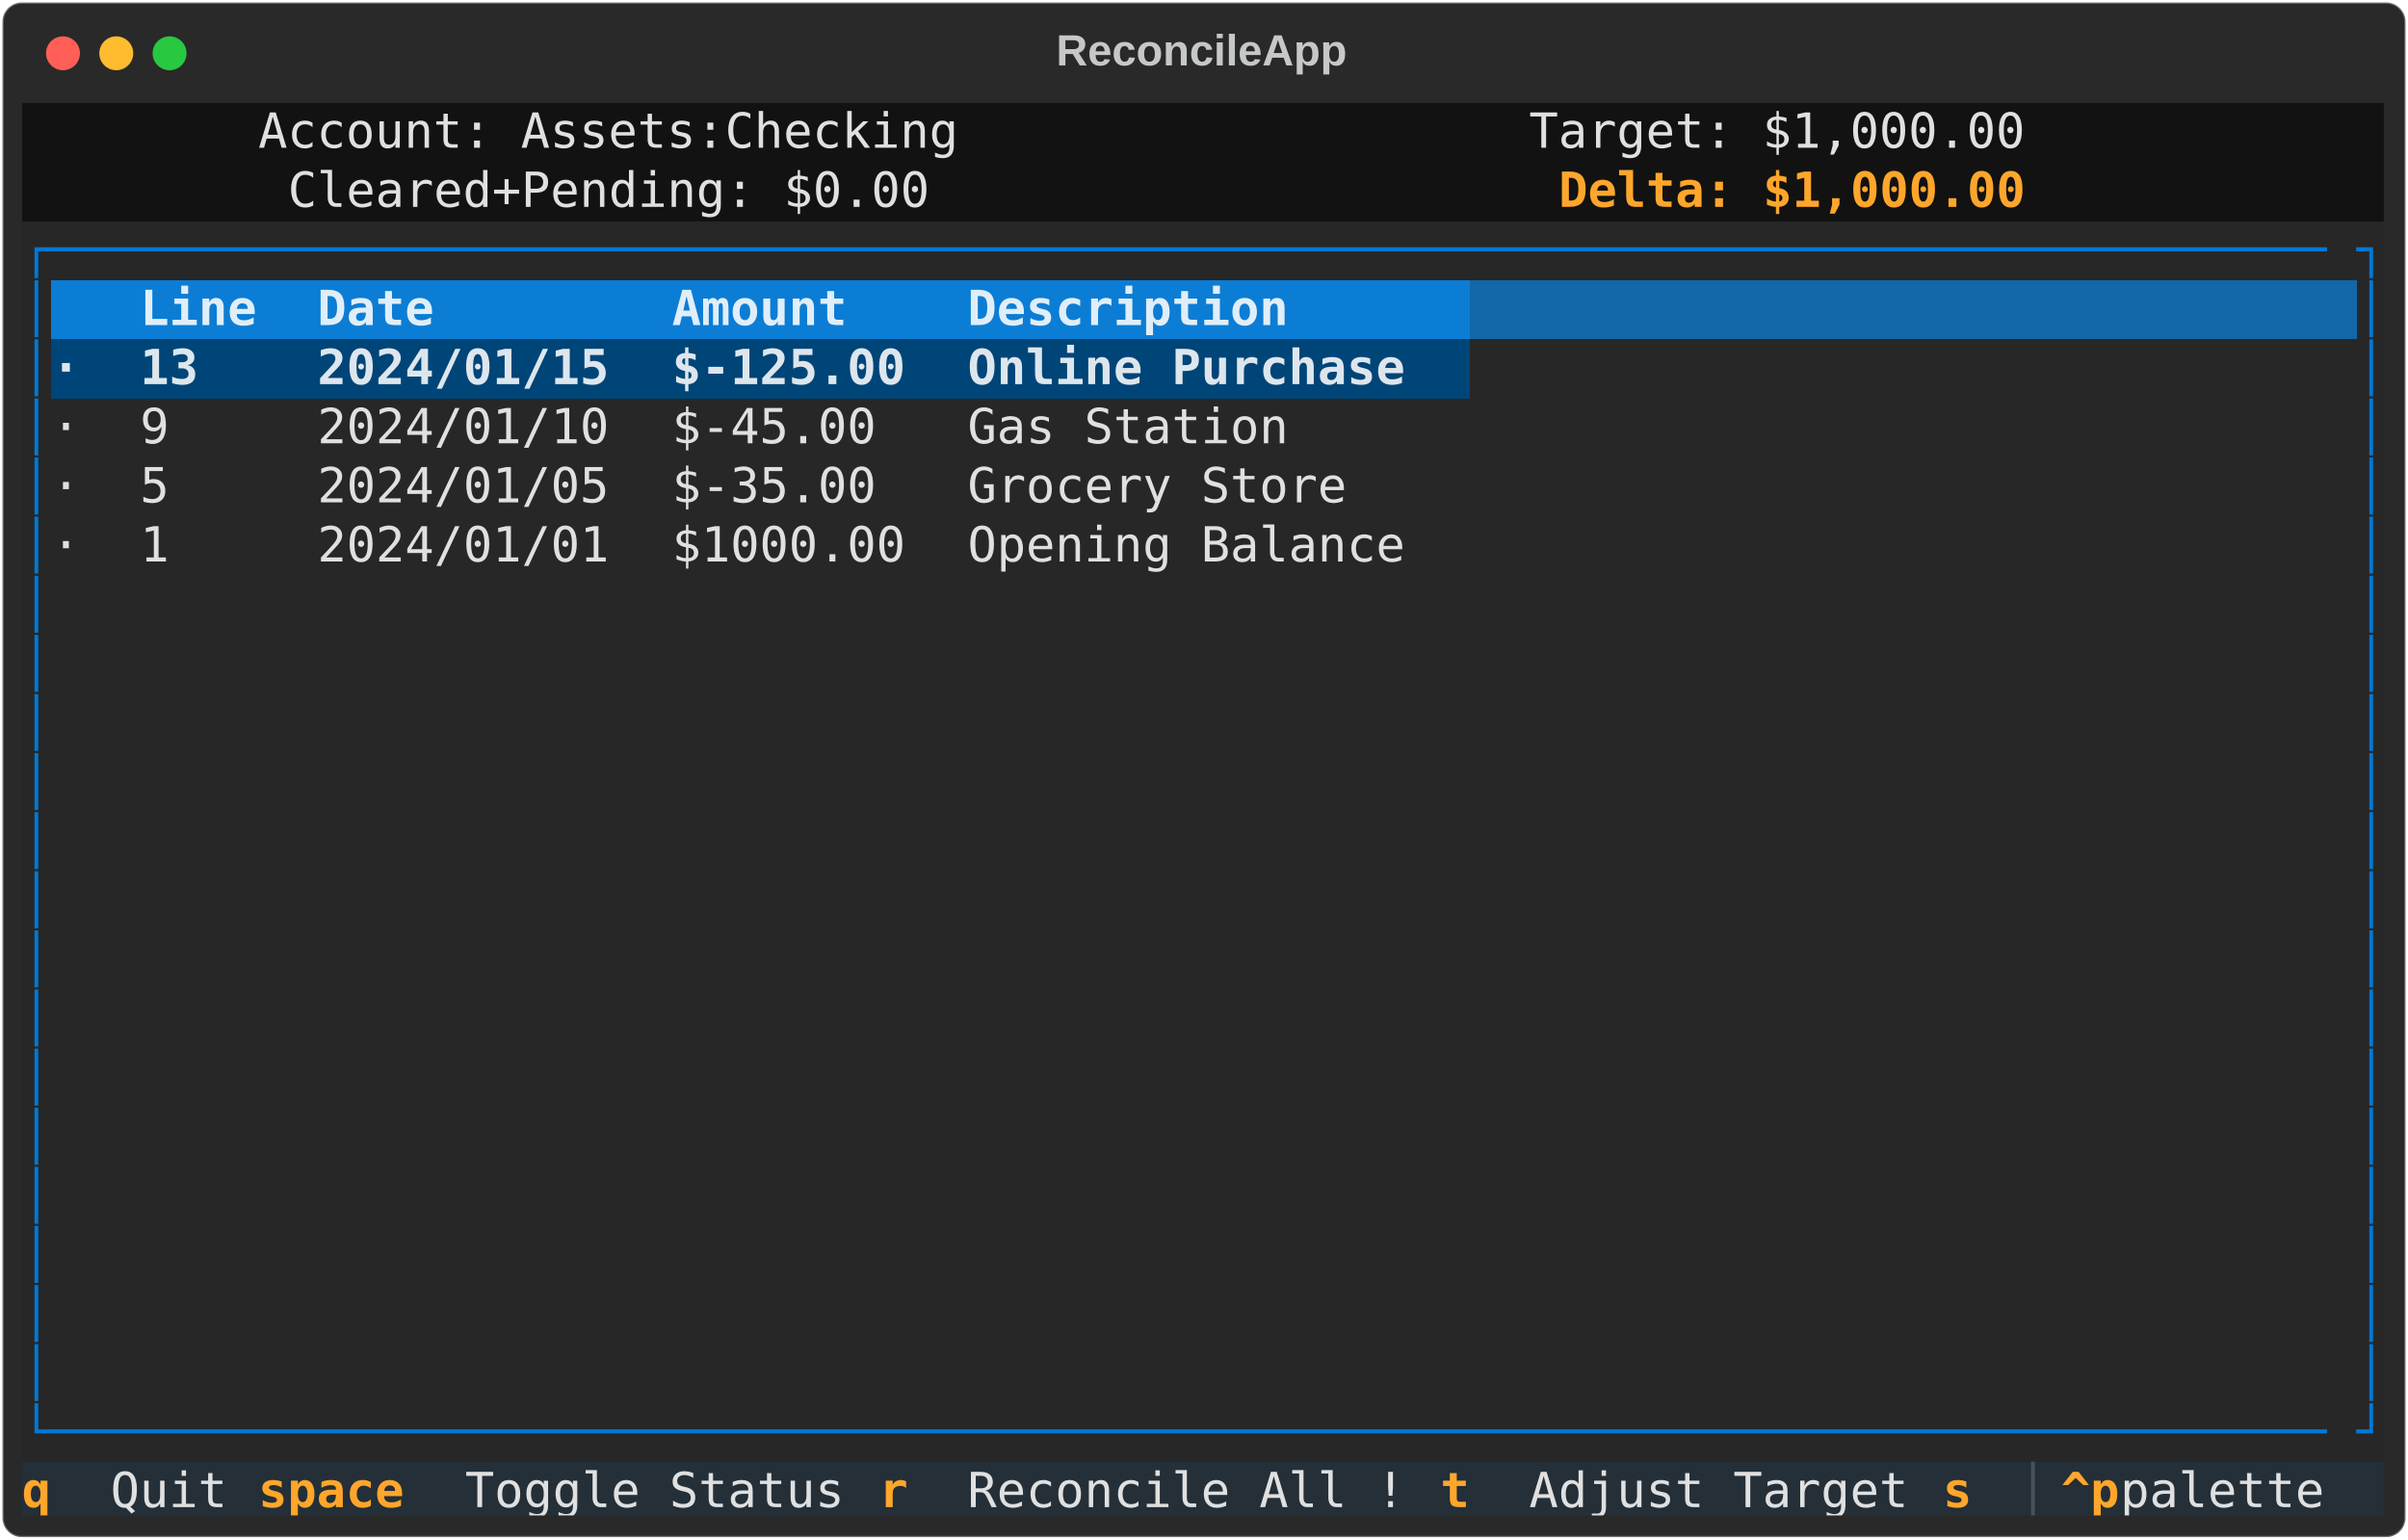
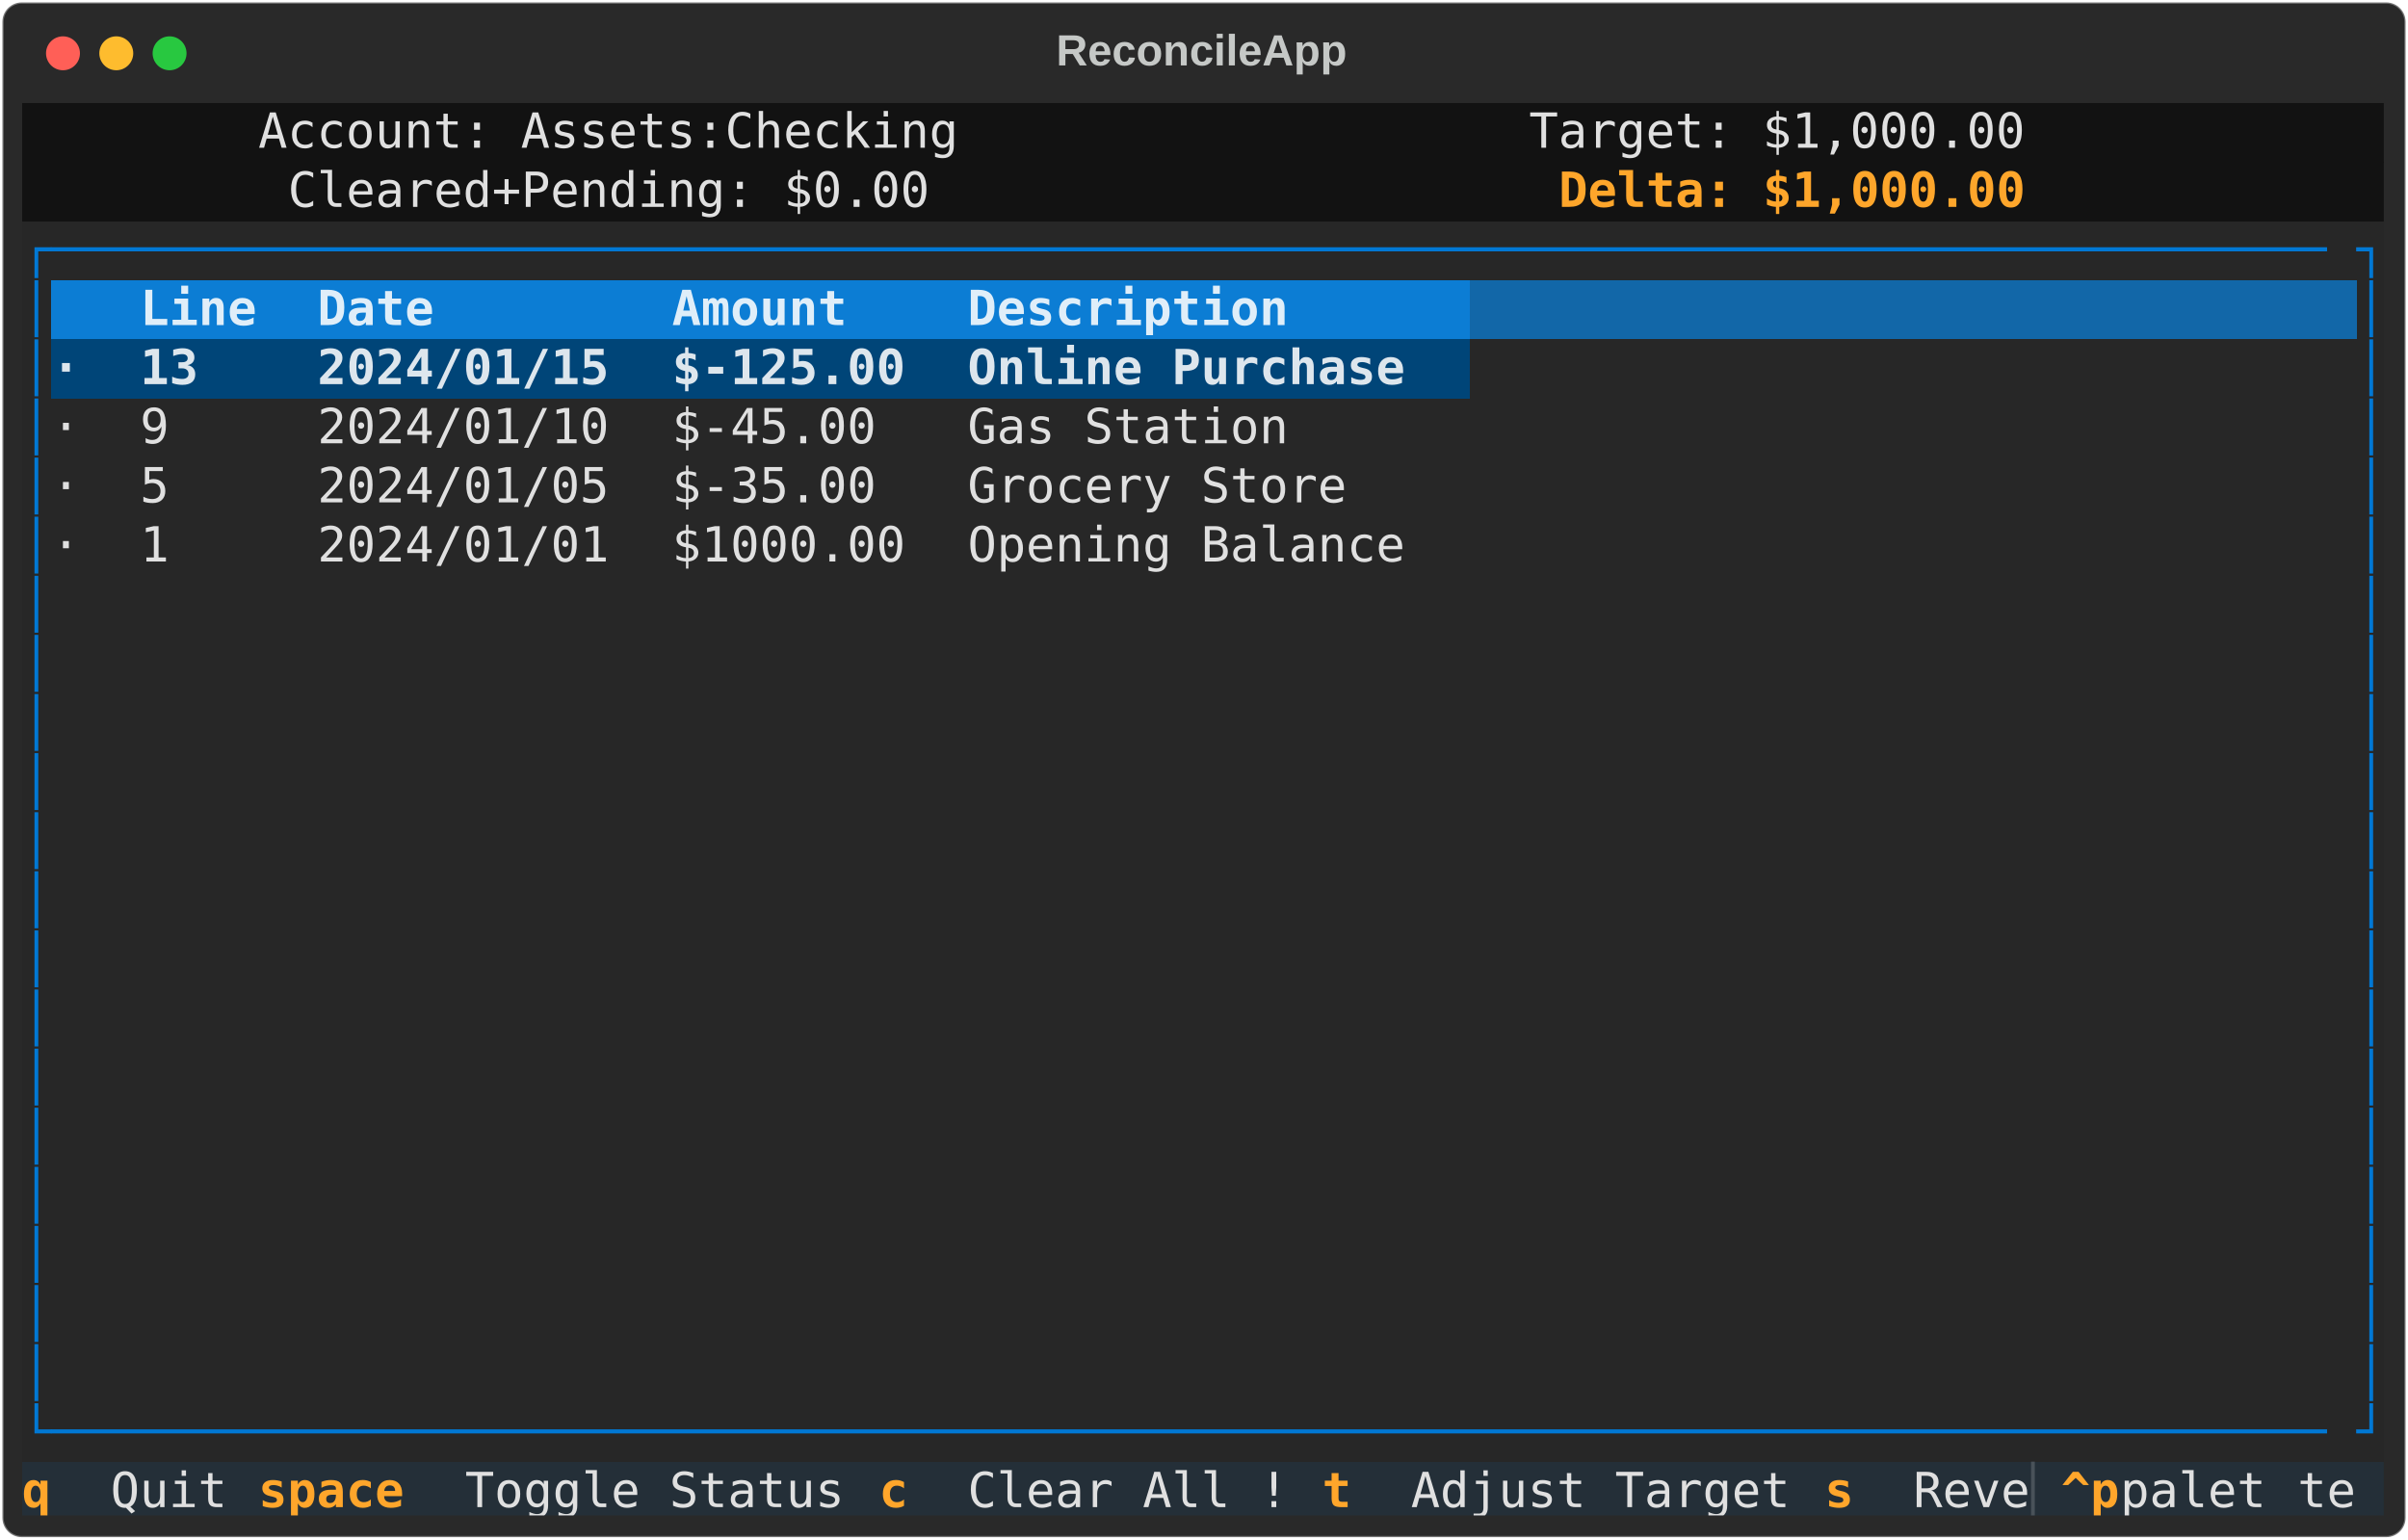
<svg xmlns="http://www.w3.org/2000/svg" class="rich-terminal" viewBox="0 0 994 635.6">
  <style>

    @font-face {
        font-family: "Fira Code";
        src: local("FiraCode-Regular"),
                url("https://cdnjs.cloudflare.com/ajax/libs/firacode/6.2.0/woff2/FiraCode-Regular.woff2") format("woff2"),
                url("https://cdnjs.cloudflare.com/ajax/libs/firacode/6.2.0/woff/FiraCode-Regular.woff") format("woff");
        font-style: normal;
        font-weight: 400;
    }
    @font-face {
        font-family: "Fira Code";
        src: local("FiraCode-Bold"),
                url("https://cdnjs.cloudflare.com/ajax/libs/firacode/6.2.0/woff2/FiraCode-Bold.woff2") format("woff2"),
                url("https://cdnjs.cloudflare.com/ajax/libs/firacode/6.2.0/woff/FiraCode-Bold.woff") format("woff");
        font-style: bold;
        font-weight: 700;
    }

    .terminal-matrix {
        font-family: Fira Code, monospace;
        font-size: 20px;
        line-height: 24.4px;
        font-variant-east-asian: full-width;
    }

    .terminal-title {
        font-size: 18px;
        font-weight: bold;
        font-family: arial;
    }

    .terminal-r1 { fill: #c5c8c6 }
.terminal-r2 { fill: #e0e0e0 }
.terminal-r3 { fill: #fea62b;font-weight: bold }
.terminal-r4 { fill: #0178d4 }
.terminal-r5 { fill: #dfeef9;font-weight: bold }
.terminal-r6 { fill: #dfeef9 }
.terminal-r7 { fill: #dde6ed;font-weight: bold }
.terminal-r8 { fill: #ffa62b;font-weight: bold }
.terminal-r9 { fill: #495259 }
    </style>
  <defs>
    <clipPath id="terminal-clip-terminal">
      <rect x="0" y="0" width="975.0" height="584.6" />
    </clipPath>
    <clipPath id="terminal-line-0">
      <rect x="0" y="1.5" width="976" height="24.65" />
    </clipPath>
    <clipPath id="terminal-line-1">
      <rect x="0" y="25.9" width="976" height="24.65" />
    </clipPath>
    <clipPath id="terminal-line-2">
      <rect x="0" y="50.3" width="976" height="24.65" />
    </clipPath>
    <clipPath id="terminal-line-3">
      <rect x="0" y="74.7" width="976" height="24.65" />
    </clipPath>
    <clipPath id="terminal-line-4">
      <rect x="0" y="99.1" width="976" height="24.65" />
    </clipPath>
    <clipPath id="terminal-line-5">
      <rect x="0" y="123.5" width="976" height="24.65" />
    </clipPath>
    <clipPath id="terminal-line-6">
      <rect x="0" y="147.9" width="976" height="24.65" />
    </clipPath>
    <clipPath id="terminal-line-7">
      <rect x="0" y="172.3" width="976" height="24.65" />
    </clipPath>
    <clipPath id="terminal-line-8">
      <rect x="0" y="196.7" width="976" height="24.65" />
    </clipPath>
    <clipPath id="terminal-line-9">
      <rect x="0" y="221.1" width="976" height="24.65" />
    </clipPath>
    <clipPath id="terminal-line-10">
      <rect x="0" y="245.5" width="976" height="24.65" />
    </clipPath>
    <clipPath id="terminal-line-11">
      <rect x="0" y="269.9" width="976" height="24.65" />
    </clipPath>
    <clipPath id="terminal-line-12">
      <rect x="0" y="294.3" width="976" height="24.65" />
    </clipPath>
    <clipPath id="terminal-line-13">
      <rect x="0" y="318.7" width="976" height="24.65" />
    </clipPath>
    <clipPath id="terminal-line-14">
      <rect x="0" y="343.1" width="976" height="24.65" />
    </clipPath>
    <clipPath id="terminal-line-15">
      <rect x="0" y="367.5" width="976" height="24.65" />
    </clipPath>
    <clipPath id="terminal-line-16">
      <rect x="0" y="391.9" width="976" height="24.65" />
    </clipPath>
    <clipPath id="terminal-line-17">
      <rect x="0" y="416.3" width="976" height="24.65" />
    </clipPath>
    <clipPath id="terminal-line-18">
      <rect x="0" y="440.7" width="976" height="24.65" />
    </clipPath>
    <clipPath id="terminal-line-19">
      <rect x="0" y="465.1" width="976" height="24.65" />
    </clipPath>
    <clipPath id="terminal-line-20">
      <rect x="0" y="489.5" width="976" height="24.65" />
    </clipPath>
    <clipPath id="terminal-line-21">
      <rect x="0" y="513.9" width="976" height="24.65" />
    </clipPath>
    <clipPath id="terminal-line-22">
      <rect x="0" y="538.3" width="976" height="24.65" />
    </clipPath>
  </defs>
  <rect fill="#292929" stroke="rgba(255,255,255,0.35)" stroke-width="1" x="1" y="1" width="992" height="633.6" rx="8" />
  <text class="terminal-title" fill="#c5c8c6" text-anchor="middle" x="496" y="27">ReconcileApp</text>
  <g transform="translate(26,22)">
    <circle cx="0" cy="0" r="7" fill="#ff5f57" />
    <circle cx="22" cy="0" r="7" fill="#febc2e" />
    <circle cx="44" cy="0" r="7" fill="#28c840" />
  </g>
  <g transform="translate(9, 41)" clip-path="url(#terminal-clip-terminal)">
    <rect fill="#121212" x="0" y="1.5" width="97.6" height="24.65" shape-rendering="crispEdges" />
    <rect fill="#121212" x="97.6" y="1.5" width="292.8" height="24.65" shape-rendering="crispEdges" />
    <rect fill="#121212" x="390.4" y="1.5" width="97.6" height="24.65" shape-rendering="crispEdges" />
    <rect fill="#121212" x="488" y="1.5" width="134.2" height="24.65" shape-rendering="crispEdges" />
    <rect fill="#121212" x="622.2" y="1.5" width="207.4" height="24.65" shape-rendering="crispEdges" />
    <rect fill="#121212" x="829.6" y="1.5" width="146.4" height="24.65" shape-rendering="crispEdges" />
    <rect fill="#121212" x="0" y="25.9" width="109.8" height="24.65" shape-rendering="crispEdges" />
    <rect fill="#121212" x="109.8" y="25.9" width="268.4" height="24.65" shape-rendering="crispEdges" />
    <rect fill="#121212" x="378.2" y="25.9" width="109.8" height="24.65" shape-rendering="crispEdges" />
    <rect fill="#121212" x="488" y="25.9" width="146.4" height="24.65" shape-rendering="crispEdges" />
    <rect fill="#121212" x="634.4" y="25.9" width="195.2" height="24.65" shape-rendering="crispEdges" />
    <rect fill="#121212" x="829.6" y="25.9" width="146.4" height="24.65" shape-rendering="crispEdges" />
    <rect fill="#272727" x="0" y="50.3" width="12.2" height="24.65" shape-rendering="crispEdges" />
    <rect fill="#272727" x="12.2" y="50.3" width="951.6" height="24.65" shape-rendering="crispEdges" />
    <rect fill="#272727" x="963.8" y="50.3" width="12.2" height="24.65" shape-rendering="crispEdges" />
    <rect fill="#272727" x="0" y="74.7" width="12.2" height="24.65" shape-rendering="crispEdges" />
    <rect fill="#0c7dd4" x="12.2" y="74.7" width="36.6" height="24.65" shape-rendering="crispEdges" />
    <rect fill="#0c7dd4" x="48.8" y="74.7" width="73.2" height="24.65" shape-rendering="crispEdges" />
    <rect fill="#0c7dd4" x="122" y="74.7" width="146.4" height="24.65" shape-rendering="crispEdges" />
    <rect fill="#0c7dd4" x="268.4" y="74.7" width="122" height="24.65" shape-rendering="crispEdges" />
    <rect fill="#0c7dd4" x="390.4" y="74.7" width="207.4" height="24.65" shape-rendering="crispEdges" />
    <rect fill="#1267a8" x="597.8" y="74.7" width="366" height="24.65" shape-rendering="crispEdges" />
    <rect fill="#272727" x="963.8" y="74.7" width="12.2" height="24.65" shape-rendering="crispEdges" />
    <rect fill="#272727" x="0" y="99.1" width="12.2" height="24.65" shape-rendering="crispEdges" />
    <rect fill="#004578" x="12.2" y="99.1" width="36.6" height="24.65" shape-rendering="crispEdges" />
    <rect fill="#004578" x="48.8" y="99.1" width="73.2" height="24.65" shape-rendering="crispEdges" />
    <rect fill="#004578" x="122" y="99.1" width="146.4" height="24.65" shape-rendering="crispEdges" />
    <rect fill="#004578" x="268.4" y="99.1" width="122" height="24.65" shape-rendering="crispEdges" />
    <rect fill="#004578" x="390.4" y="99.1" width="207.4" height="24.65" shape-rendering="crispEdges" />
    <rect fill="#272727" x="597.8" y="99.1" width="366" height="24.65" shape-rendering="crispEdges" />
    <rect fill="#272727" x="963.8" y="99.1" width="12.2" height="24.65" shape-rendering="crispEdges" />
    <rect fill="#272727" x="0" y="123.5" width="12.2" height="24.65" shape-rendering="crispEdges" />
    <rect fill="#272727" x="12.2" y="123.5" width="36.6" height="24.65" shape-rendering="crispEdges" />
    <rect fill="#272727" x="48.8" y="123.5" width="73.2" height="24.65" shape-rendering="crispEdges" />
    <rect fill="#272727" x="122" y="123.5" width="146.4" height="24.65" shape-rendering="crispEdges" />
    <rect fill="#272727" x="268.4" y="123.5" width="122" height="24.65" shape-rendering="crispEdges" />
    <rect fill="#272727" x="390.4" y="123.5" width="207.4" height="24.65" shape-rendering="crispEdges" />
    <rect fill="#272727" x="597.8" y="123.5" width="366" height="24.65" shape-rendering="crispEdges" />
    <rect fill="#272727" x="963.8" y="123.5" width="12.2" height="24.65" shape-rendering="crispEdges" />
    <rect fill="#272727" x="0" y="147.9" width="12.2" height="24.65" shape-rendering="crispEdges" />
    <rect fill="#272727" x="12.2" y="147.9" width="36.6" height="24.65" shape-rendering="crispEdges" />
    <rect fill="#272727" x="48.8" y="147.9" width="73.2" height="24.65" shape-rendering="crispEdges" />
    <rect fill="#272727" x="122" y="147.9" width="146.4" height="24.65" shape-rendering="crispEdges" />
    <rect fill="#272727" x="268.4" y="147.9" width="122" height="24.65" shape-rendering="crispEdges" />
    <rect fill="#272727" x="390.4" y="147.9" width="207.4" height="24.65" shape-rendering="crispEdges" />
    <rect fill="#272727" x="597.8" y="147.9" width="366" height="24.65" shape-rendering="crispEdges" />
    <rect fill="#272727" x="963.8" y="147.9" width="12.2" height="24.65" shape-rendering="crispEdges" />
    <rect fill="#272727" x="0" y="172.3" width="12.2" height="24.65" shape-rendering="crispEdges" />
    <rect fill="#272727" x="12.2" y="172.3" width="36.6" height="24.65" shape-rendering="crispEdges" />
    <rect fill="#272727" x="48.8" y="172.3" width="73.2" height="24.65" shape-rendering="crispEdges" />
    <rect fill="#272727" x="122" y="172.3" width="146.4" height="24.65" shape-rendering="crispEdges" />
    <rect fill="#272727" x="268.4" y="172.3" width="122" height="24.65" shape-rendering="crispEdges" />
    <rect fill="#272727" x="390.4" y="172.3" width="207.4" height="24.65" shape-rendering="crispEdges" />
    <rect fill="#272727" x="597.8" y="172.3" width="366" height="24.65" shape-rendering="crispEdges" />
    <rect fill="#272727" x="963.8" y="172.3" width="12.2" height="24.65" shape-rendering="crispEdges" />
    <rect fill="#272727" x="0" y="196.7" width="12.2" height="24.65" shape-rendering="crispEdges" />
    <rect fill="#272727" x="12.2" y="196.7" width="951.6" height="24.65" shape-rendering="crispEdges" />
    <rect fill="#272727" x="963.8" y="196.7" width="12.2" height="24.65" shape-rendering="crispEdges" />
    <rect fill="#272727" x="0" y="221.1" width="12.2" height="24.65" shape-rendering="crispEdges" />
    <rect fill="#272727" x="12.2" y="221.1" width="951.6" height="24.65" shape-rendering="crispEdges" />
    <rect fill="#272727" x="963.8" y="221.1" width="12.2" height="24.65" shape-rendering="crispEdges" />
    <rect fill="#272727" x="0" y="245.5" width="12.2" height="24.65" shape-rendering="crispEdges" />
    <rect fill="#272727" x="12.2" y="245.5" width="951.6" height="24.65" shape-rendering="crispEdges" />
    <rect fill="#272727" x="963.8" y="245.5" width="12.2" height="24.65" shape-rendering="crispEdges" />
    <rect fill="#272727" x="0" y="269.9" width="12.2" height="24.65" shape-rendering="crispEdges" />
    <rect fill="#272727" x="12.2" y="269.9" width="951.6" height="24.65" shape-rendering="crispEdges" />
    <rect fill="#272727" x="963.8" y="269.9" width="12.2" height="24.65" shape-rendering="crispEdges" />
    <rect fill="#272727" x="0" y="294.3" width="12.2" height="24.65" shape-rendering="crispEdges" />
    <rect fill="#272727" x="12.2" y="294.3" width="951.6" height="24.65" shape-rendering="crispEdges" />
    <rect fill="#272727" x="963.8" y="294.3" width="12.2" height="24.65" shape-rendering="crispEdges" />
    <rect fill="#272727" x="0" y="318.7" width="12.2" height="24.65" shape-rendering="crispEdges" />
    <rect fill="#272727" x="12.2" y="318.7" width="951.6" height="24.65" shape-rendering="crispEdges" />
    <rect fill="#272727" x="963.8" y="318.7" width="12.2" height="24.65" shape-rendering="crispEdges" />
    <rect fill="#272727" x="0" y="343.1" width="12.2" height="24.65" shape-rendering="crispEdges" />
    <rect fill="#272727" x="12.2" y="343.1" width="951.6" height="24.65" shape-rendering="crispEdges" />
    <rect fill="#272727" x="963.8" y="343.1" width="12.2" height="24.65" shape-rendering="crispEdges" />
    <rect fill="#272727" x="0" y="367.5" width="12.2" height="24.65" shape-rendering="crispEdges" />
    <rect fill="#272727" x="12.2" y="367.5" width="951.6" height="24.65" shape-rendering="crispEdges" />
    <rect fill="#272727" x="963.8" y="367.5" width="12.2" height="24.65" shape-rendering="crispEdges" />
    <rect fill="#272727" x="0" y="391.9" width="12.2" height="24.65" shape-rendering="crispEdges" />
    <rect fill="#272727" x="12.2" y="391.9" width="951.6" height="24.65" shape-rendering="crispEdges" />
    <rect fill="#272727" x="963.8" y="391.9" width="12.2" height="24.65" shape-rendering="crispEdges" />
    <rect fill="#272727" x="0" y="416.3" width="12.2" height="24.65" shape-rendering="crispEdges" />
    <rect fill="#272727" x="12.2" y="416.3" width="951.6" height="24.65" shape-rendering="crispEdges" />
    <rect fill="#272727" x="963.8" y="416.3" width="12.2" height="24.65" shape-rendering="crispEdges" />
    <rect fill="#272727" x="0" y="440.7" width="12.2" height="24.65" shape-rendering="crispEdges" />
    <rect fill="#272727" x="12.2" y="440.7" width="951.6" height="24.65" shape-rendering="crispEdges" />
    <rect fill="#272727" x="963.8" y="440.7" width="12.2" height="24.65" shape-rendering="crispEdges" />
    <rect fill="#272727" x="0" y="465.1" width="12.2" height="24.65" shape-rendering="crispEdges" />
    <rect fill="#272727" x="12.2" y="465.1" width="951.6" height="24.65" shape-rendering="crispEdges" />
    <rect fill="#272727" x="963.8" y="465.1" width="12.2" height="24.65" shape-rendering="crispEdges" />
    <rect fill="#272727" x="0" y="489.5" width="12.2" height="24.65" shape-rendering="crispEdges" />
    <rect fill="#272727" x="12.2" y="489.5" width="951.6" height="24.65" shape-rendering="crispEdges" />
    <rect fill="#272727" x="963.8" y="489.5" width="12.2" height="24.65" shape-rendering="crispEdges" />
    <rect fill="#272727" x="0" y="513.9" width="12.2" height="24.65" shape-rendering="crispEdges" />
    <rect fill="#272727" x="12.2" y="513.9" width="951.6" height="24.65" shape-rendering="crispEdges" />
    <rect fill="#272727" x="963.8" y="513.9" width="12.2" height="24.65" shape-rendering="crispEdges" />
    <rect fill="#272727" x="0" y="538.3" width="12.2" height="24.65" shape-rendering="crispEdges" />
    <rect fill="#272727" x="12.2" y="538.3" width="951.6" height="24.65" shape-rendering="crispEdges" />
    <rect fill="#272727" x="963.8" y="538.3" width="12.2" height="24.65" shape-rendering="crispEdges" />
    <rect fill="#242f38" x="0" y="562.7" width="36.6" height="24.65" shape-rendering="crispEdges" />
    <rect fill="#242f38" x="36.6" y="562.7" width="61" height="24.65" shape-rendering="crispEdges" />
    <rect fill="#242f38" x="97.6" y="562.7" width="85.4" height="24.65" shape-rendering="crispEdges" />
    <rect fill="#242f38" x="183" y="562.7" width="170.8" height="24.65" shape-rendering="crispEdges" />
    <rect fill="#242f38" x="353.8" y="562.7" width="36.6" height="24.65" shape-rendering="crispEdges" />
-     <rect fill="#242f38" x="390.4" y="562.7" width="195.2" height="24.65" shape-rendering="crispEdges" />
-     <rect fill="#242f38" x="585.6" y="562.7" width="36.6" height="24.65" shape-rendering="crispEdges" />
-     <rect fill="#242f38" x="622.2" y="562.7" width="170.8" height="24.65" shape-rendering="crispEdges" />
-     <rect fill="#242f38" x="793" y="562.7" width="36.6" height="24.65" shape-rendering="crispEdges" />
+     <rect fill="#242f38" x="390.4" y="562.7" width="146.4" height="24.65" shape-rendering="crispEdges" />
+     <rect fill="#242f38" x="536.8" y="562.7" width="36.6" height="24.65" shape-rendering="crispEdges" />
+     <rect fill="#242f38" x="573.4" y="562.7" width="170.8" height="24.65" shape-rendering="crispEdges" />
+     <rect fill="#242f38" x="744.2" y="562.7" width="36.6" height="24.65" shape-rendering="crispEdges" />
+     <rect fill="#242f38" x="780.8" y="562.7" width="48.8" height="24.65" shape-rendering="crispEdges" />
    <rect fill="#242f38" x="829.6" y="562.7" width="12.2" height="24.65" shape-rendering="crispEdges" />
    <rect fill="#242f38" x="841.8" y="562.7" width="24.4" height="24.65" shape-rendering="crispEdges" />
-     <rect fill="#242f38" x="866.2" y="562.7" width="97.6" height="24.65" shape-rendering="crispEdges" />
+     <rect fill="#242f38" x="866.2" y="562.7" width="73.2" height="24.65" shape-rendering="crispEdges" />
+     <rect fill="#242f38" x="939.4" y="562.7" width="24.4" height="24.65" shape-rendering="crispEdges" />
    <rect fill="#242f38" x="963.8" y="562.7" width="12.2" height="24.65" shape-rendering="crispEdges" />
    <g class="terminal-matrix">
      <text class="terminal-r2" x="97.6" y="20" textLength="292.8" clip-path="url(#terminal-line-0)">Account: Assets:Checking</text>
      <text class="terminal-r2" x="622.2" y="20" textLength="207.4" clip-path="url(#terminal-line-0)">Target: $1,000.00</text>
      <text class="terminal-r1" x="976" y="20" textLength="12.2" clip-path="url(#terminal-line-0)">
</text>
      <text class="terminal-r2" x="109.8" y="44.4" textLength="268.4" clip-path="url(#terminal-line-1)">Cleared+Pending: $0.00</text>
      <text class="terminal-r3" x="634.4" y="44.4" textLength="195.2" clip-path="url(#terminal-line-1)">Delta: $1,000.00</text>
      <text class="terminal-r1" x="976" y="44.4" textLength="12.2" clip-path="url(#terminal-line-1)">
</text>
      <text class="terminal-r4" x="0" y="68.8" textLength="12.2" clip-path="url(#terminal-line-2)">┌</text>
      <text class="terminal-r4" x="12.2" y="68.8" textLength="951.6" clip-path="url(#terminal-line-2)">──────────────────────────────────────────────────────────────────────────────</text>
      <text class="terminal-r4" x="963.8" y="68.8" textLength="12.2" clip-path="url(#terminal-line-2)">┐</text>
      <text class="terminal-r1" x="976" y="68.8" textLength="12.2" clip-path="url(#terminal-line-2)">
</text>
      <text class="terminal-r4" x="0" y="93.2" textLength="12.2" clip-path="url(#terminal-line-3)">│</text>
      <text class="terminal-r5" x="48.8" y="93.2" textLength="73.2" clip-path="url(#terminal-line-3)"> Line </text>
      <text class="terminal-r5" x="122" y="93.2" textLength="146.4" clip-path="url(#terminal-line-3)"> Date       </text>
      <text class="terminal-r5" x="268.4" y="93.2" textLength="122" clip-path="url(#terminal-line-3)"> Amount   </text>
      <text class="terminal-r5" x="390.4" y="93.2" textLength="207.4" clip-path="url(#terminal-line-3)"> Description     </text>
      <text class="terminal-r4" x="963.8" y="93.2" textLength="12.2" clip-path="url(#terminal-line-3)">│</text>
      <text class="terminal-r1" x="976" y="93.2" textLength="12.2" clip-path="url(#terminal-line-3)">
</text>
      <text class="terminal-r4" x="0" y="117.6" textLength="12.2" clip-path="url(#terminal-line-4)">│</text>
      <text class="terminal-r7" x="12.2" y="117.6" textLength="36.6" clip-path="url(#terminal-line-4)"> · </text>
      <text class="terminal-r7" x="48.8" y="117.6" textLength="73.2" clip-path="url(#terminal-line-4)"> 13   </text>
      <text class="terminal-r7" x="122" y="117.6" textLength="146.4" clip-path="url(#terminal-line-4)"> 2024/01/15 </text>
      <text class="terminal-r7" x="268.4" y="117.6" textLength="122" clip-path="url(#terminal-line-4)"> $-125.00 </text>
      <text class="terminal-r7" x="390.4" y="117.6" textLength="207.4" clip-path="url(#terminal-line-4)"> Online Purchase </text>
      <text class="terminal-r4" x="963.8" y="117.6" textLength="12.2" clip-path="url(#terminal-line-4)">│</text>
      <text class="terminal-r1" x="976" y="117.6" textLength="12.2" clip-path="url(#terminal-line-4)">
</text>
      <text class="terminal-r4" x="0" y="142" textLength="12.2" clip-path="url(#terminal-line-5)">│</text>
      <text class="terminal-r2" x="12.2" y="142" textLength="36.6" clip-path="url(#terminal-line-5)"> · </text>
      <text class="terminal-r2" x="48.8" y="142" textLength="73.2" clip-path="url(#terminal-line-5)"> 9    </text>
      <text class="terminal-r2" x="122" y="142" textLength="146.4" clip-path="url(#terminal-line-5)"> 2024/01/10 </text>
      <text class="terminal-r2" x="268.4" y="142" textLength="122" clip-path="url(#terminal-line-5)"> $-45.00  </text>
      <text class="terminal-r2" x="390.4" y="142" textLength="207.4" clip-path="url(#terminal-line-5)"> Gas Station     </text>
      <text class="terminal-r4" x="963.8" y="142" textLength="12.2" clip-path="url(#terminal-line-5)">│</text>
      <text class="terminal-r1" x="976" y="142" textLength="12.2" clip-path="url(#terminal-line-5)">
</text>
      <text class="terminal-r4" x="0" y="166.4" textLength="12.2" clip-path="url(#terminal-line-6)">│</text>
      <text class="terminal-r2" x="12.2" y="166.4" textLength="36.6" clip-path="url(#terminal-line-6)"> · </text>
      <text class="terminal-r2" x="48.8" y="166.4" textLength="73.2" clip-path="url(#terminal-line-6)"> 5    </text>
      <text class="terminal-r2" x="122" y="166.4" textLength="146.4" clip-path="url(#terminal-line-6)"> 2024/01/05 </text>
      <text class="terminal-r2" x="268.4" y="166.4" textLength="122" clip-path="url(#terminal-line-6)"> $-35.00  </text>
      <text class="terminal-r2" x="390.4" y="166.4" textLength="207.4" clip-path="url(#terminal-line-6)"> Grocery Store   </text>
      <text class="terminal-r4" x="963.8" y="166.4" textLength="12.2" clip-path="url(#terminal-line-6)">│</text>
      <text class="terminal-r1" x="976" y="166.4" textLength="12.2" clip-path="url(#terminal-line-6)">
</text>
      <text class="terminal-r4" x="0" y="190.8" textLength="12.2" clip-path="url(#terminal-line-7)">│</text>
      <text class="terminal-r2" x="12.2" y="190.8" textLength="36.6" clip-path="url(#terminal-line-7)"> · </text>
      <text class="terminal-r2" x="48.8" y="190.8" textLength="73.2" clip-path="url(#terminal-line-7)"> 1    </text>
      <text class="terminal-r2" x="122" y="190.8" textLength="146.4" clip-path="url(#terminal-line-7)"> 2024/01/01 </text>
      <text class="terminal-r2" x="268.4" y="190.8" textLength="122" clip-path="url(#terminal-line-7)"> $1000.00 </text>
      <text class="terminal-r2" x="390.4" y="190.8" textLength="207.4" clip-path="url(#terminal-line-7)"> Opening Balance </text>
      <text class="terminal-r4" x="963.8" y="190.8" textLength="12.2" clip-path="url(#terminal-line-7)">│</text>
      <text class="terminal-r1" x="976" y="190.8" textLength="12.2" clip-path="url(#terminal-line-7)">
</text>
      <text class="terminal-r4" x="0" y="215.2" textLength="12.2" clip-path="url(#terminal-line-8)">│</text>
      <text class="terminal-r4" x="963.8" y="215.2" textLength="12.2" clip-path="url(#terminal-line-8)">│</text>
      <text class="terminal-r1" x="976" y="215.2" textLength="12.2" clip-path="url(#terminal-line-8)">
</text>
      <text class="terminal-r4" x="0" y="239.6" textLength="12.2" clip-path="url(#terminal-line-9)">│</text>
      <text class="terminal-r4" x="963.8" y="239.6" textLength="12.2" clip-path="url(#terminal-line-9)">│</text>
      <text class="terminal-r1" x="976" y="239.6" textLength="12.2" clip-path="url(#terminal-line-9)">
</text>
      <text class="terminal-r4" x="0" y="264" textLength="12.2" clip-path="url(#terminal-line-10)">│</text>
      <text class="terminal-r4" x="963.8" y="264" textLength="12.2" clip-path="url(#terminal-line-10)">│</text>
      <text class="terminal-r1" x="976" y="264" textLength="12.2" clip-path="url(#terminal-line-10)">
</text>
      <text class="terminal-r4" x="0" y="288.4" textLength="12.2" clip-path="url(#terminal-line-11)">│</text>
      <text class="terminal-r4" x="963.8" y="288.4" textLength="12.2" clip-path="url(#terminal-line-11)">│</text>
      <text class="terminal-r1" x="976" y="288.4" textLength="12.2" clip-path="url(#terminal-line-11)">
</text>
      <text class="terminal-r4" x="0" y="312.8" textLength="12.2" clip-path="url(#terminal-line-12)">│</text>
      <text class="terminal-r4" x="963.8" y="312.8" textLength="12.2" clip-path="url(#terminal-line-12)">│</text>
      <text class="terminal-r1" x="976" y="312.8" textLength="12.2" clip-path="url(#terminal-line-12)">
</text>
      <text class="terminal-r4" x="0" y="337.2" textLength="12.2" clip-path="url(#terminal-line-13)">│</text>
      <text class="terminal-r4" x="963.8" y="337.2" textLength="12.2" clip-path="url(#terminal-line-13)">│</text>
      <text class="terminal-r1" x="976" y="337.2" textLength="12.2" clip-path="url(#terminal-line-13)">
</text>
      <text class="terminal-r4" x="0" y="361.6" textLength="12.2" clip-path="url(#terminal-line-14)">│</text>
      <text class="terminal-r4" x="963.8" y="361.6" textLength="12.2" clip-path="url(#terminal-line-14)">│</text>
      <text class="terminal-r1" x="976" y="361.6" textLength="12.2" clip-path="url(#terminal-line-14)">
</text>
      <text class="terminal-r4" x="0" y="386" textLength="12.2" clip-path="url(#terminal-line-15)">│</text>
      <text class="terminal-r4" x="963.8" y="386" textLength="12.2" clip-path="url(#terminal-line-15)">│</text>
      <text class="terminal-r1" x="976" y="386" textLength="12.2" clip-path="url(#terminal-line-15)">
</text>
      <text class="terminal-r4" x="0" y="410.4" textLength="12.2" clip-path="url(#terminal-line-16)">│</text>
      <text class="terminal-r4" x="963.8" y="410.4" textLength="12.2" clip-path="url(#terminal-line-16)">│</text>
      <text class="terminal-r1" x="976" y="410.4" textLength="12.2" clip-path="url(#terminal-line-16)">
</text>
      <text class="terminal-r4" x="0" y="434.8" textLength="12.2" clip-path="url(#terminal-line-17)">│</text>
      <text class="terminal-r4" x="963.8" y="434.8" textLength="12.2" clip-path="url(#terminal-line-17)">│</text>
      <text class="terminal-r1" x="976" y="434.8" textLength="12.2" clip-path="url(#terminal-line-17)">
</text>
      <text class="terminal-r4" x="0" y="459.2" textLength="12.2" clip-path="url(#terminal-line-18)">│</text>
      <text class="terminal-r4" x="963.8" y="459.2" textLength="12.2" clip-path="url(#terminal-line-18)">│</text>
      <text class="terminal-r1" x="976" y="459.2" textLength="12.2" clip-path="url(#terminal-line-18)">
</text>
      <text class="terminal-r4" x="0" y="483.6" textLength="12.2" clip-path="url(#terminal-line-19)">│</text>
      <text class="terminal-r4" x="963.8" y="483.6" textLength="12.2" clip-path="url(#terminal-line-19)">│</text>
      <text class="terminal-r1" x="976" y="483.6" textLength="12.2" clip-path="url(#terminal-line-19)">
</text>
      <text class="terminal-r4" x="0" y="508" textLength="12.2" clip-path="url(#terminal-line-20)">│</text>
      <text class="terminal-r4" x="963.8" y="508" textLength="12.2" clip-path="url(#terminal-line-20)">│</text>
      <text class="terminal-r1" x="976" y="508" textLength="12.2" clip-path="url(#terminal-line-20)">
</text>
      <text class="terminal-r4" x="0" y="532.4" textLength="12.2" clip-path="url(#terminal-line-21)">│</text>
      <text class="terminal-r4" x="963.8" y="532.4" textLength="12.2" clip-path="url(#terminal-line-21)">│</text>
      <text class="terminal-r1" x="976" y="532.4" textLength="12.2" clip-path="url(#terminal-line-21)">
</text>
      <text class="terminal-r4" x="0" y="556.8" textLength="12.2" clip-path="url(#terminal-line-22)">└</text>
      <text class="terminal-r4" x="12.2" y="556.8" textLength="951.6" clip-path="url(#terminal-line-22)">──────────────────────────────────────────────────────────────────────────────</text>
      <text class="terminal-r4" x="963.8" y="556.8" textLength="12.2" clip-path="url(#terminal-line-22)">┘</text>
      <text class="terminal-r1" x="976" y="556.8" textLength="12.2" clip-path="url(#terminal-line-22)">
</text>
      <text class="terminal-r8" x="0" y="581.2" textLength="36.6" clip-path="url(#terminal-line-23)"> q </text>
      <text class="terminal-r2" x="36.6" y="581.2" textLength="61" clip-path="url(#terminal-line-23)">Quit </text>
      <text class="terminal-r8" x="97.6" y="581.2" textLength="85.4" clip-path="url(#terminal-line-23)"> space </text>
      <text class="terminal-r2" x="183" y="581.2" textLength="170.8" clip-path="url(#terminal-line-23)">Toggle Status </text>
-       <text class="terminal-r8" x="353.8" y="581.2" textLength="36.6" clip-path="url(#terminal-line-23)"> r </text>
-       <text class="terminal-r2" x="390.4" y="581.2" textLength="195.2" clip-path="url(#terminal-line-23)">Reconcile All ! </text>
-       <text class="terminal-r8" x="585.6" y="581.2" textLength="36.6" clip-path="url(#terminal-line-23)"> t </text>
-       <text class="terminal-r2" x="622.2" y="581.2" textLength="170.8" clip-path="url(#terminal-line-23)">Adjust Target </text>
-       <text class="terminal-r8" x="793" y="581.2" textLength="36.6" clip-path="url(#terminal-line-23)"> s </text>
+       <text class="terminal-r8" x="353.8" y="581.2" textLength="36.6" clip-path="url(#terminal-line-23)"> c </text>
+       <text class="terminal-r2" x="390.4" y="581.2" textLength="146.4" clip-path="url(#terminal-line-23)">Clear All ! </text>
+       <text class="terminal-r8" x="536.8" y="581.2" textLength="36.6" clip-path="url(#terminal-line-23)"> t </text>
+       <text class="terminal-r2" x="573.4" y="581.2" textLength="170.8" clip-path="url(#terminal-line-23)">Adjust Target </text>
+       <text class="terminal-r8" x="744.2" y="581.2" textLength="36.6" clip-path="url(#terminal-line-23)"> s </text>
+       <text class="terminal-r2" x="780.8" y="581.2" textLength="48.8" clip-path="url(#terminal-line-23)">Reve</text>
      <text class="terminal-r9" x="829.6" y="581.2" textLength="12.2" clip-path="url(#terminal-line-23)">▏</text>
      <text class="terminal-r8" x="841.8" y="581.2" textLength="24.4" clip-path="url(#terminal-line-23)">^p</text>
-       <text class="terminal-r2" x="866.2" y="581.2" textLength="97.6" clip-path="url(#terminal-line-23)"> palette</text>
+       <text class="terminal-r2" x="866.2" y="581.2" textLength="73.2" clip-path="url(#terminal-line-23)"> palet</text>
+       <text class="terminal-r2" x="939.4" y="581.2" textLength="24.4" clip-path="url(#terminal-line-23)">te</text>
    </g>
  </g>
</svg>
